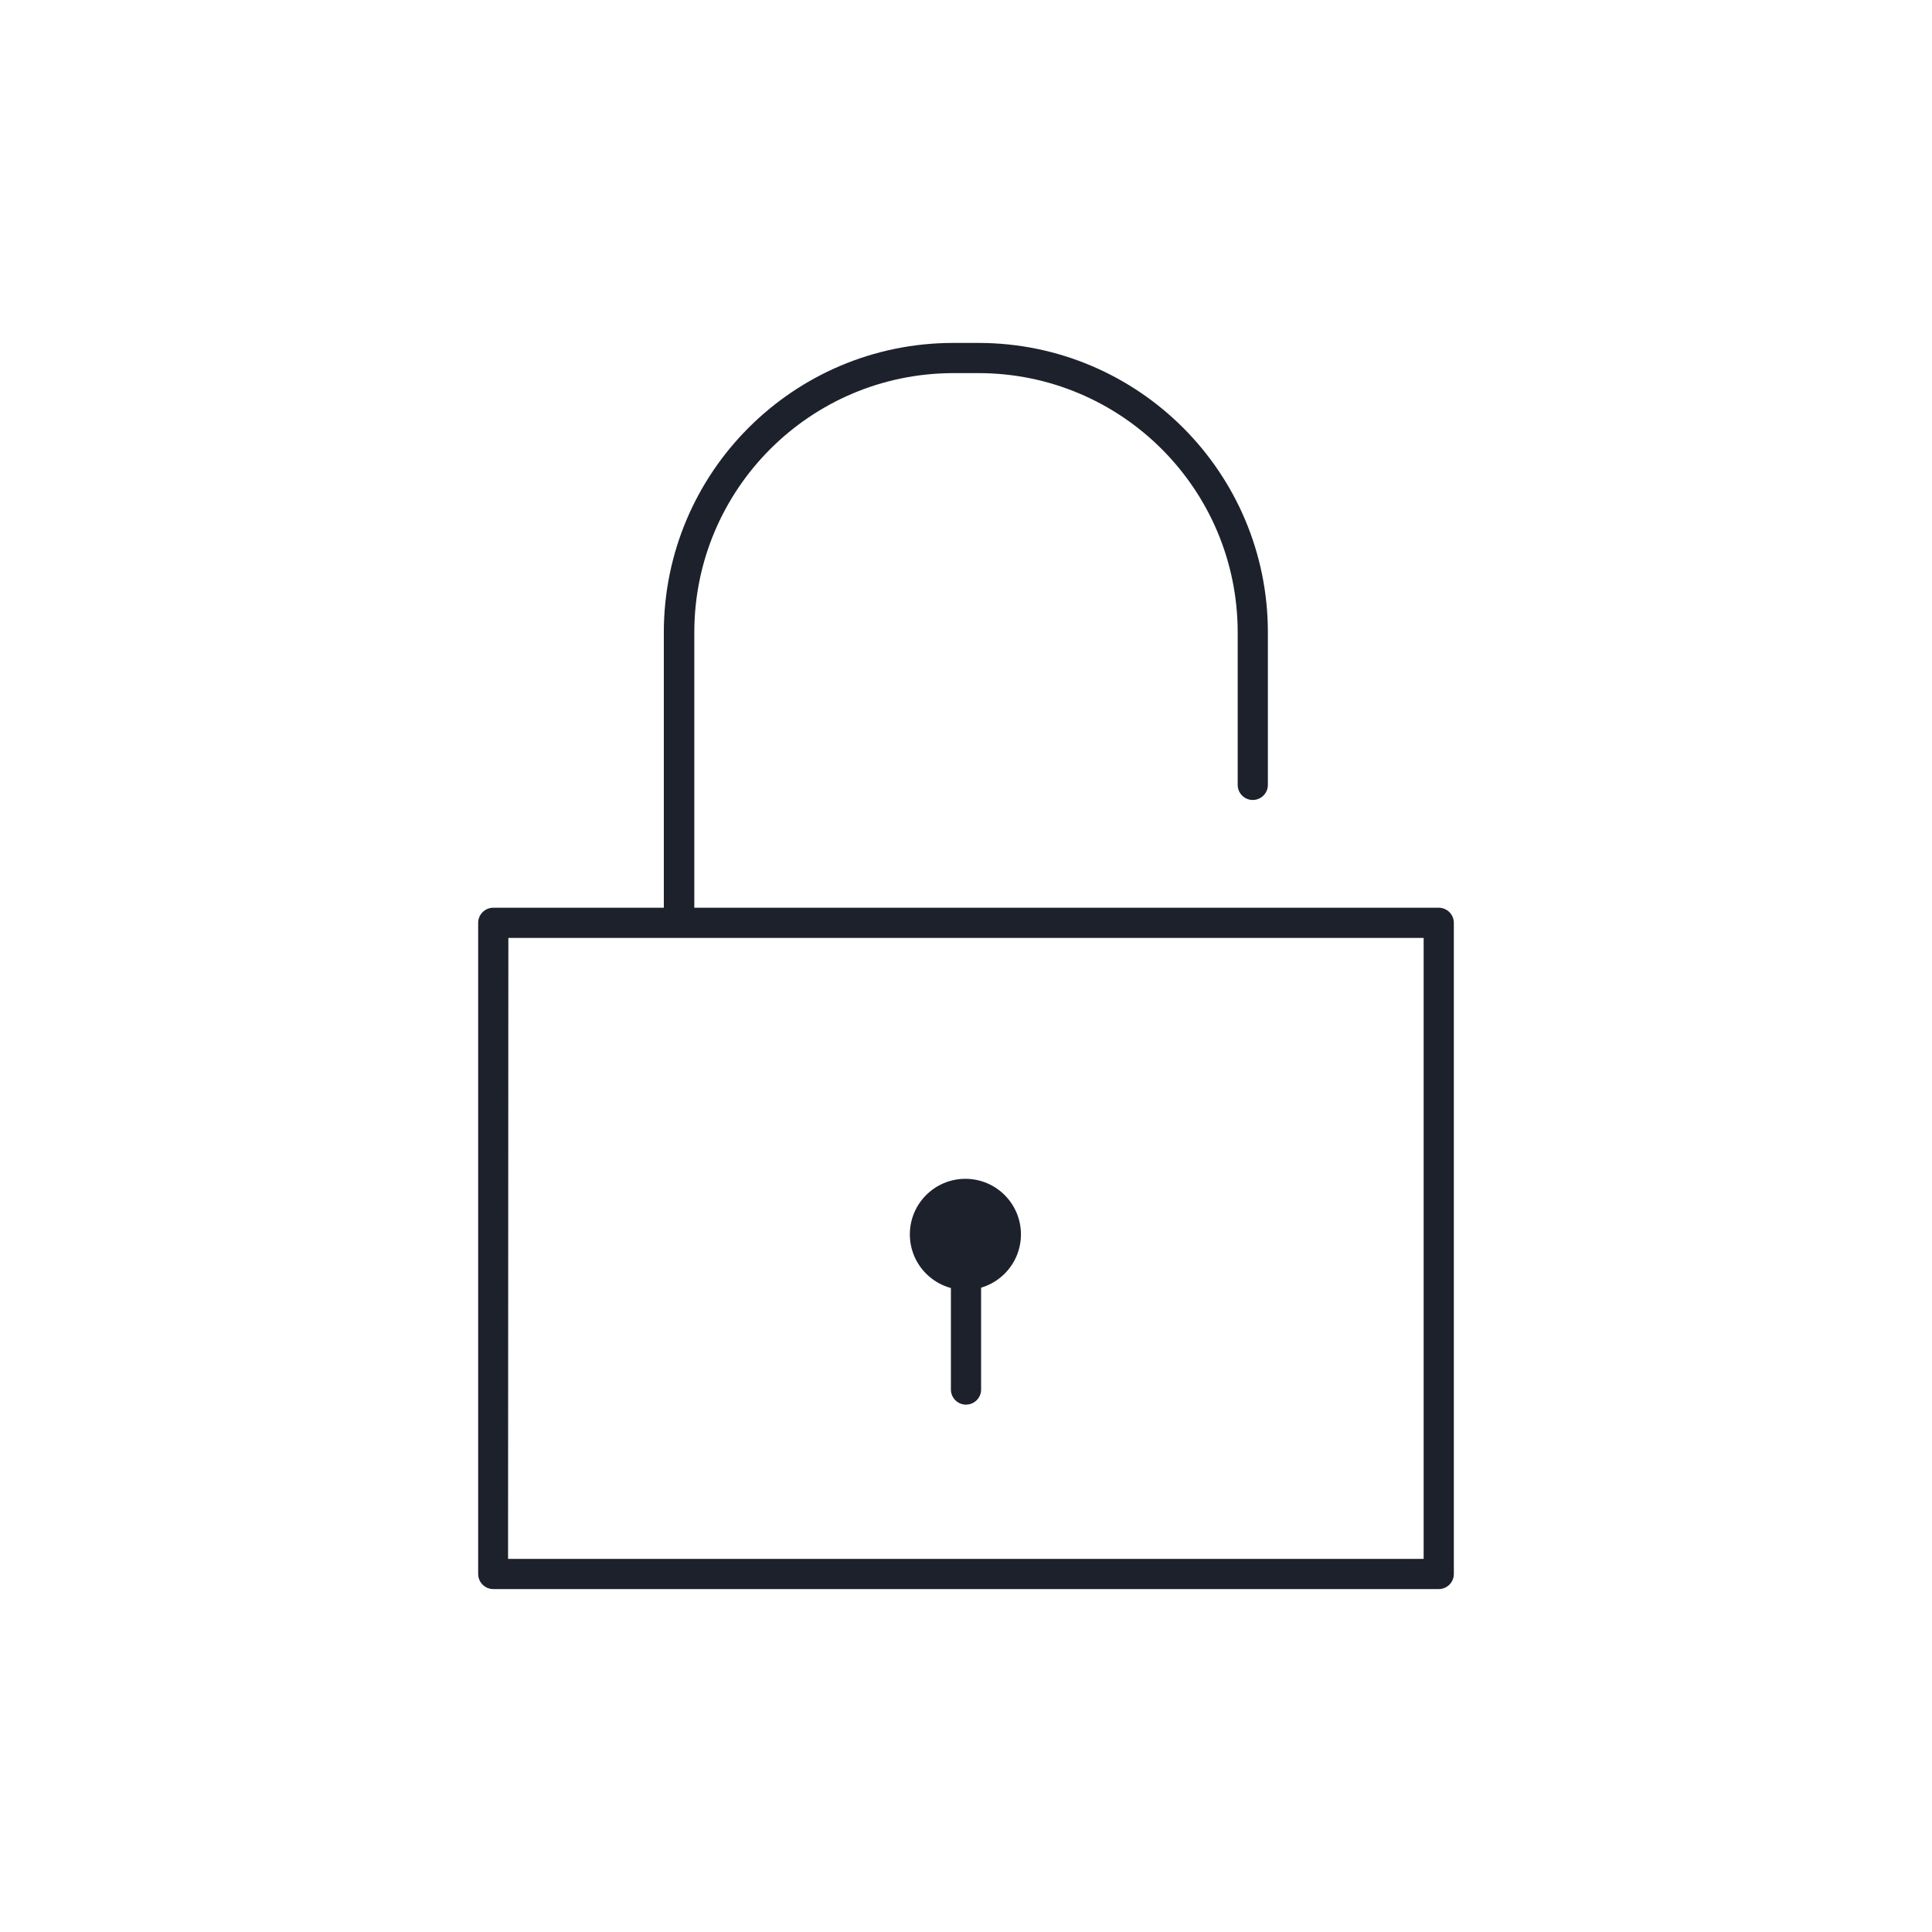
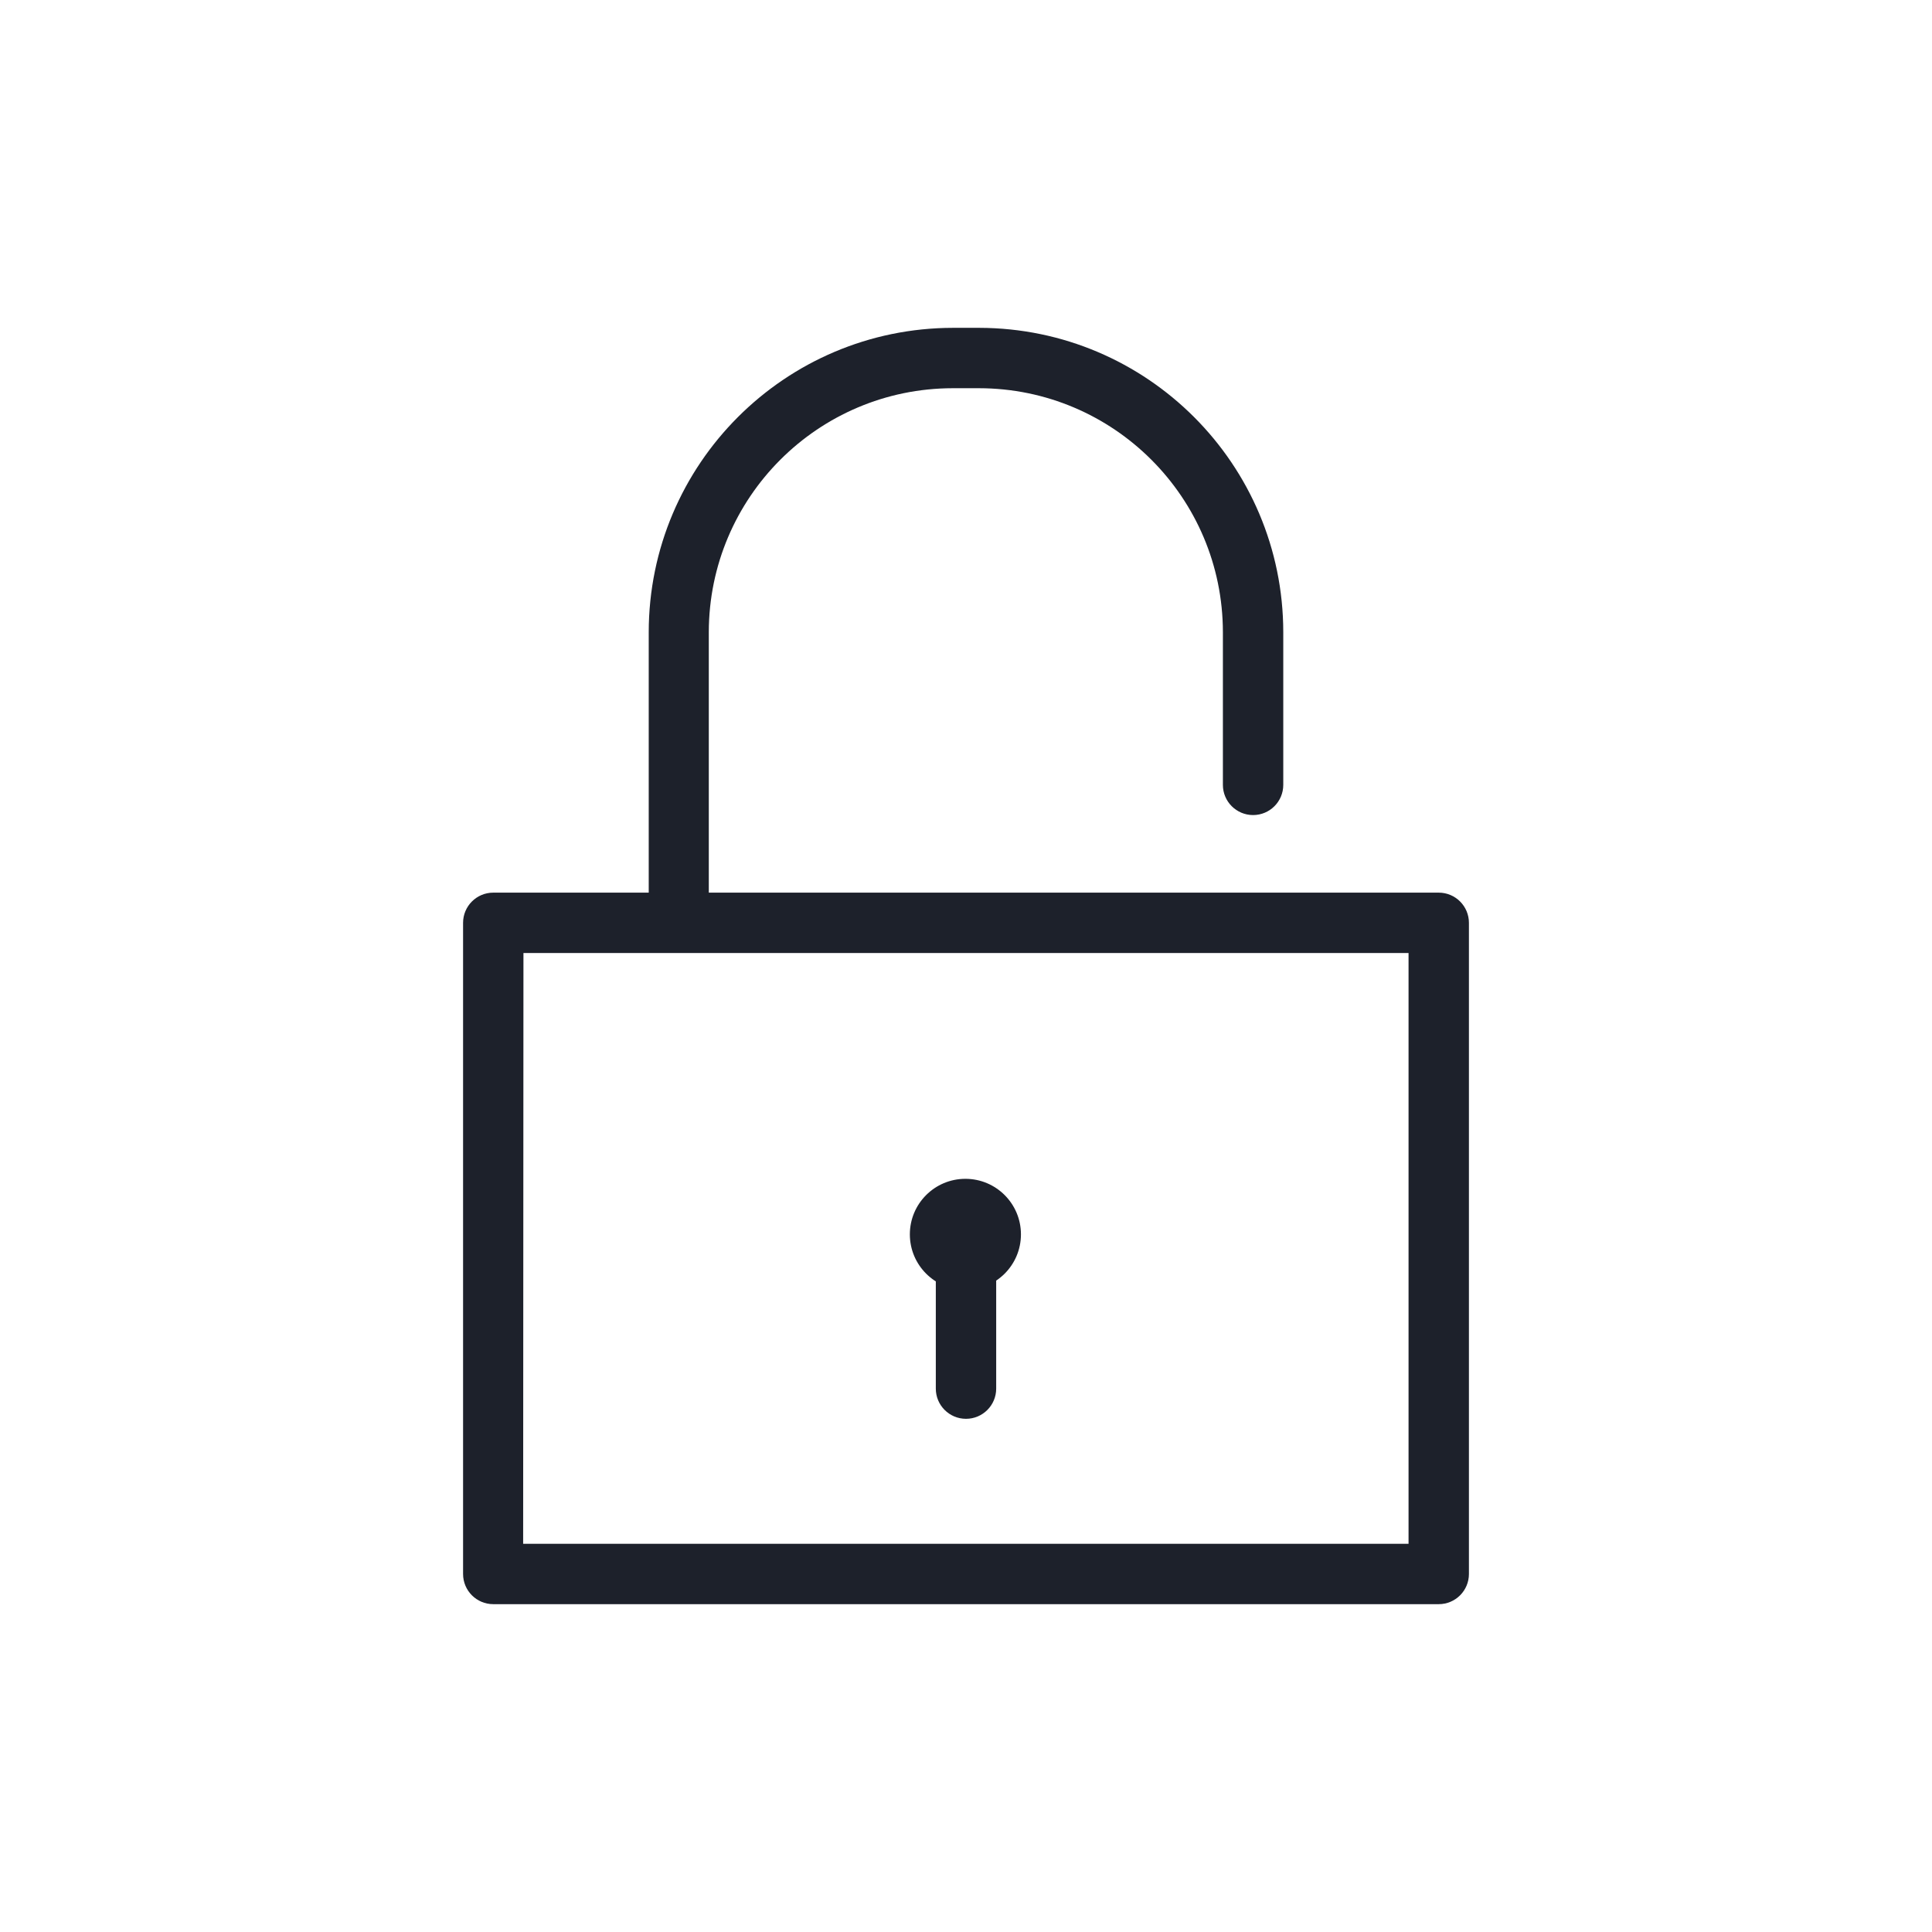
<svg xmlns="http://www.w3.org/2000/svg" id="Calque_1" data-name="Calque 1" viewBox="0 0 64 64">
-   <path d="M32,46.53a.5.5,0,0,1-.5-.5V42.37a.5.5,0,0,1,1,0V46A.5.5,0,0,1,32,46.53Z" style="fill:#1d212b" />
-   <path d="M47.66,52.64H16.34a.5.5,0,0,1-.5-.5V30.57a.5.5,0,0,1,.5-.5H47.66a.5.5,0,0,1,.5.5V52.14A.5.5,0,0,1,47.66,52.64Zm-30.83-1H47.16V31.07H16.84Z" style="fill:#1d212b" />
-   <path d="M22.49,31a.5.5,0,0,1-.5-.5V20.94a9.59,9.59,0,0,1,9.58-9.58h.87A9.59,9.59,0,0,1,42,20.94V26a.5.5,0,0,1-1,0V20.94a8.59,8.59,0,0,0-8.58-8.58h-.87A8.59,8.59,0,0,0,23,20.94v9.57A.5.5,0,0,1,22.49,31Z" style="fill:#1d212b" />
+   <path d="M32,47a1,1,0,0,1-1-1V42.37a1,1,0,1,1,2,0V46A1,1,0,0,1,32,47Z" style="fill:#1d212b" />
+   <path d="M47.66,53.14H16.34a1,1,0,0,1-1-1V30.57a1,1,0,0,1,1-1H47.66a1,1,0,0,1,1,1V52.14A1,1,0,0,1,47.66,53.14Zm-30.33-2H46.66V31.57H17.34Z" style="fill:#1d212b" />
+   <path d="M22.49,31.51a1,1,0,0,1-1-1V20.94A10.09,10.09,0,0,1,31.57,10.86h.87A10.09,10.09,0,0,1,42.51,20.94V26a1,1,0,0,1-2,0V20.94a8.09,8.09,0,0,0-8.08-8.08h-.87a8.09,8.09,0,0,0-8.08,8.08v9.57A1,1,0,0,1,22.49,31.51Z" style="fill:#1d212b" />
  <circle cx="31.98" cy="40.89" r="1.84" style="fill:#1d212b" />
</svg>
